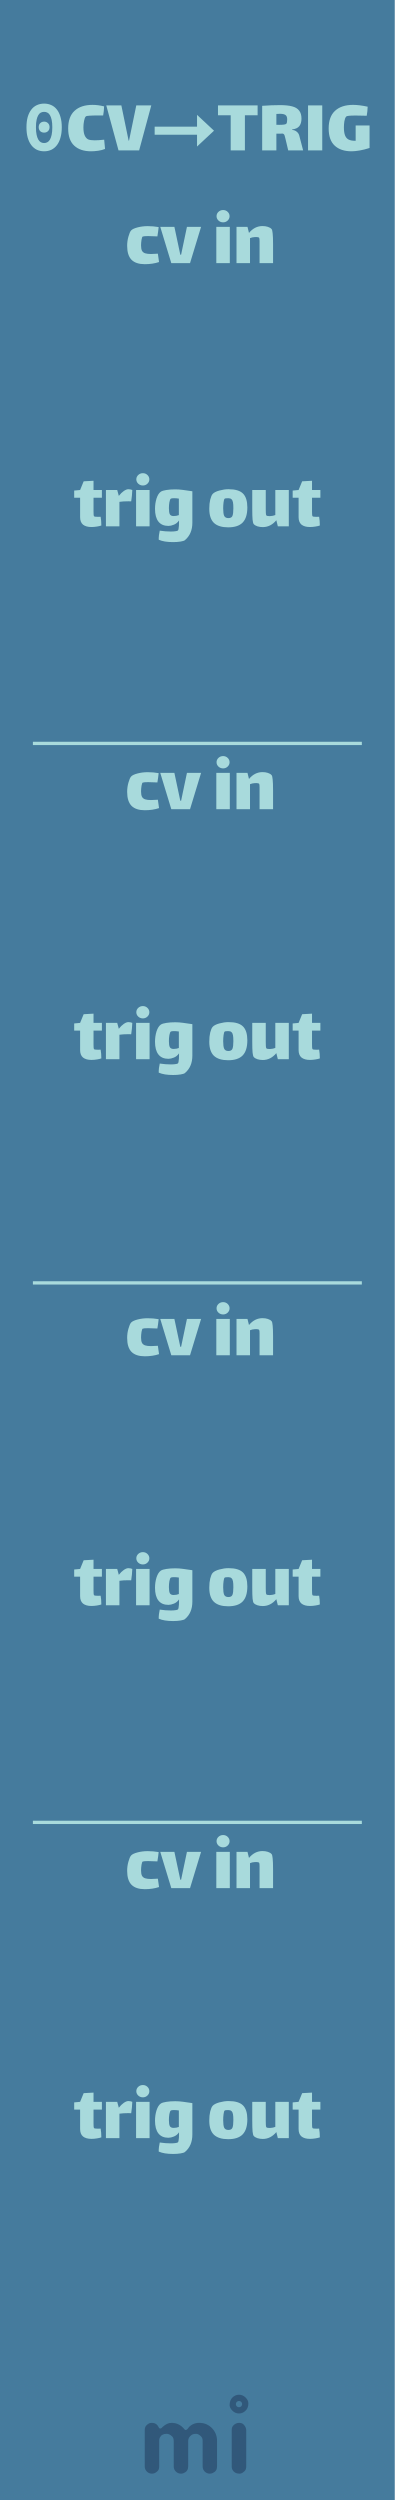
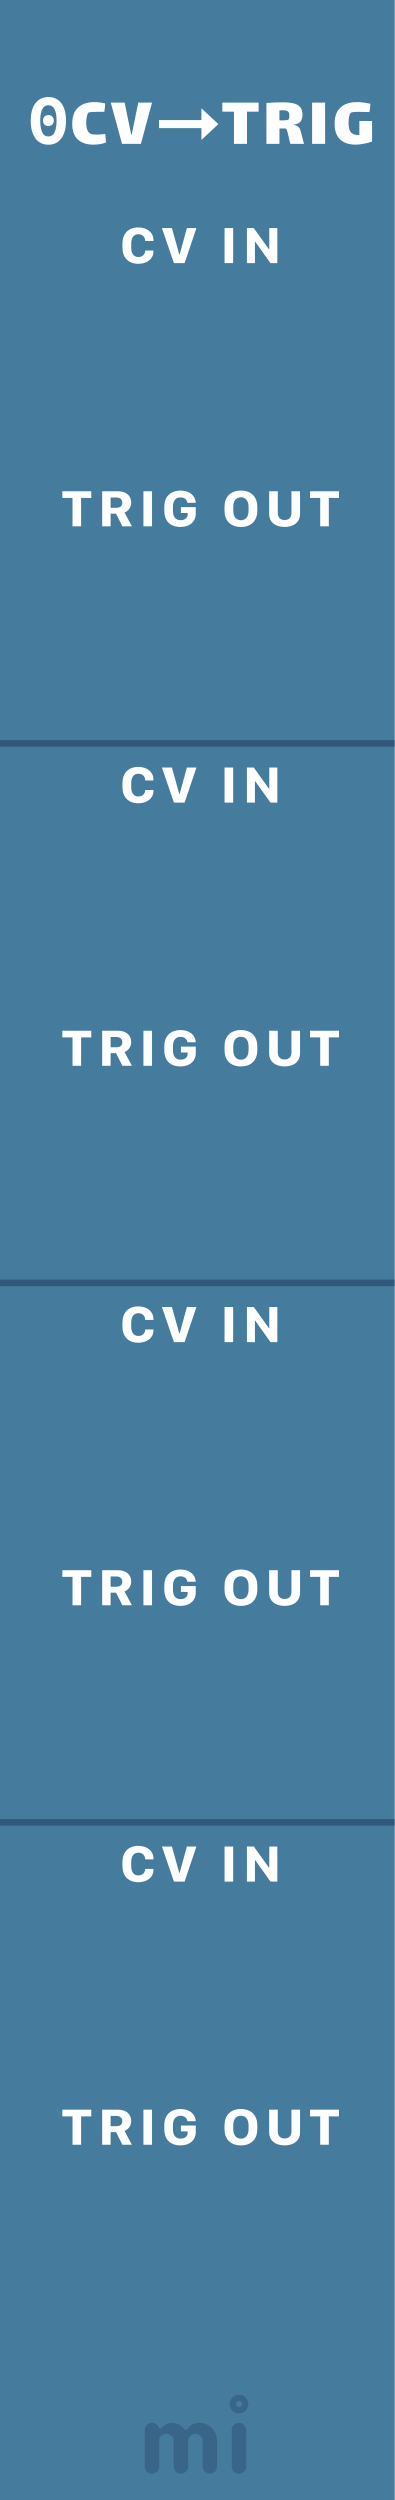
<svg xmlns="http://www.w3.org/2000/svg" width="60" height="380" viewBox="0 0 60 380" fill="none">
-   <rect width="60" height="380" fill="#457B9D" />
-   <g opacity="0.5">
-     <path fill-rule="evenodd" clip-rule="evenodd" d="M23.958 375.599C23.803 375.747 23.659 375.851 23.526 375.909C23.393 375.968 23.251 375.998 23.1 375.998C22.948 375.998 22.806 375.97 22.673 375.914C22.54 375.858 22.424 375.781 22.325 375.682C22.109 375.466 22 375.209 22 374.912V369.385C22 369.082 22.078 368.847 22.232 368.68C22.498 368.408 22.75 368.272 22.988 368.272C23.226 368.272 23.404 368.296 23.522 368.346C23.639 368.395 23.738 368.457 23.818 368.531C23.924 368.624 24.002 368.723 24.055 368.828C24.108 368.933 24.151 369.011 24.185 369.06C24.219 369.11 24.275 369.134 24.352 369.134C24.429 369.134 24.496 369.11 24.551 369.06L24.709 368.902C25.16 368.482 25.612 368.272 26.063 368.272C26.861 368.272 27.519 368.599 28.039 369.255C28.088 369.323 28.15 369.357 28.224 369.357C28.354 369.357 28.486 369.256 28.619 369.055C28.752 368.854 28.966 368.674 29.263 368.513C29.56 368.352 29.906 368.272 30.302 368.272C30.698 368.272 31.058 368.344 31.383 368.49C31.707 368.635 31.99 368.834 32.231 369.088C32.738 369.62 32.992 370.263 32.992 371.017V374.912C32.992 375.382 32.769 375.713 32.324 375.905C32.188 375.967 32.044 375.998 31.893 375.998C31.741 375.998 31.599 375.97 31.466 375.914C31.333 375.858 31.217 375.781 31.118 375.682C30.908 375.46 30.803 375.203 30.803 374.912V371.045C30.803 370.736 30.726 370.504 30.571 370.349C30.299 370.077 30.049 369.941 29.82 369.941C29.591 369.941 29.412 369.971 29.282 370.029C29.152 370.088 29.034 370.17 28.929 370.275C28.713 370.492 28.605 370.742 28.605 371.026V374.912C28.605 375.382 28.385 375.713 27.946 375.905C27.81 375.967 27.666 375.998 27.515 375.998C27.363 375.998 27.22 375.97 27.083 375.914C26.947 375.858 26.83 375.781 26.731 375.682C26.515 375.466 26.406 375.209 26.406 374.912V371.045C26.406 370.736 26.329 370.504 26.174 370.349C25.902 370.077 25.618 369.941 25.321 369.941C24.826 369.941 24.483 370.133 24.292 370.516C24.23 370.64 24.199 370.779 24.199 370.934V374.912C24.199 375.215 24.118 375.444 23.958 375.599ZM35.219 369.387C35.219 369.084 35.296 368.849 35.451 368.682C35.716 368.41 36.01 368.274 36.332 368.274C36.641 368.274 36.87 368.355 37.018 368.515C37.29 368.794 37.426 369.084 37.426 369.387V374.915C37.426 375.212 37.349 375.437 37.194 375.592C36.922 375.864 36.672 376 36.443 376C36.214 376 36.032 375.971 35.896 375.912C35.76 375.853 35.642 375.777 35.543 375.685C35.327 375.474 35.219 375.218 35.219 374.915V369.387ZM36.327 365.9C36.065 365.9 35.852 365.687 35.852 365.425C35.852 365.162 36.065 364.95 36.327 364.95C36.589 364.95 36.802 365.162 36.802 365.425C36.802 365.687 36.589 365.9 36.327 365.9ZM36.327 364C36.714 364 37.048 364.142 37.329 364.425C37.611 364.709 37.752 364.996 37.752 365.287C37.752 365.577 37.713 365.807 37.635 365.978C37.558 366.148 37.456 366.297 37.329 366.424C37.048 366.708 36.714 366.849 36.327 366.849C35.94 366.849 35.606 366.708 35.324 366.424C35.043 366.141 34.902 365.857 34.902 365.574C34.902 365.092 35.043 364.709 35.324 364.425C35.606 364.142 35.94 364 36.327 364Z" fill="#1D3557" />
+   <g clip-path="url(#clip0)">
+     <rect width="60" height="380" fill="#457B9D" />
+     <g opacity="0.3">
+       <path fill-rule="evenodd" clip-rule="evenodd" d="M23.958 375.599C23.803 375.747 23.659 375.851 23.526 375.909C23.393 375.968 23.251 375.998 23.1 375.998C22.948 375.998 22.806 375.97 22.673 375.914C22.54 375.858 22.424 375.781 22.325 375.682C22.109 375.466 22 375.209 22 374.912V369.385C22 369.082 22.078 368.847 22.232 368.68C22.498 368.408 22.75 368.272 22.988 368.272C23.226 368.272 23.404 368.296 23.522 368.346C23.639 368.395 23.738 368.457 23.818 368.531C23.924 368.624 24.002 368.723 24.055 368.828C24.108 368.933 24.151 369.011 24.185 369.06C24.219 369.11 24.275 369.134 24.352 369.134C24.429 369.134 24.496 369.11 24.551 369.06L24.709 368.902C25.16 368.482 25.612 368.272 26.063 368.272C26.861 368.272 27.519 368.599 28.039 369.255C28.088 369.323 28.15 369.357 28.224 369.357C28.354 369.357 28.486 369.256 28.619 369.055C28.752 368.854 28.966 368.674 29.263 368.513C29.56 368.352 29.906 368.272 30.302 368.272C30.698 368.272 31.058 368.344 31.383 368.49C31.707 368.635 31.99 368.834 32.231 369.088C32.738 369.62 32.992 370.263 32.992 371.017V374.912C32.992 375.382 32.769 375.713 32.324 375.905C32.188 375.967 32.044 375.998 31.893 375.998C31.741 375.998 31.599 375.97 31.466 375.914C31.333 375.858 31.217 375.781 31.118 375.682C30.908 375.46 30.803 375.203 30.803 374.912V371.045C30.803 370.736 30.726 370.504 30.571 370.349C30.299 370.077 30.049 369.941 29.82 369.941C29.591 369.941 29.412 369.971 29.282 370.029C29.152 370.088 29.034 370.17 28.929 370.275C28.713 370.492 28.605 370.742 28.605 371.026V374.912C28.605 375.382 28.385 375.713 27.946 375.905C27.81 375.967 27.666 375.998 27.515 375.998C27.363 375.998 27.22 375.97 27.083 375.914C26.947 375.858 26.83 375.781 26.731 375.682C26.515 375.466 26.406 375.209 26.406 374.912V371.045C26.406 370.736 26.329 370.504 26.174 370.349C25.902 370.077 25.618 369.941 25.321 369.941C24.826 369.941 24.483 370.133 24.292 370.516C24.23 370.64 24.199 370.779 24.199 370.934V374.912C24.199 375.215 24.118 375.444 23.958 375.599ZM35.219 369.387C35.219 369.084 35.296 368.849 35.451 368.682C35.716 368.41 36.01 368.274 36.332 368.274C36.641 368.274 36.87 368.355 37.018 368.515C37.29 368.794 37.426 369.084 37.426 369.387V374.915C37.426 375.212 37.349 375.437 37.194 375.592C36.922 375.864 36.672 376 36.443 376C36.214 376 36.032 375.971 35.896 375.912C35.76 375.853 35.642 375.777 35.543 375.685C35.327 375.474 35.219 375.218 35.219 374.915V369.387ZM36.327 365.9C36.065 365.9 35.852 365.687 35.852 365.425C35.852 365.162 36.065 364.95 36.327 364.95C36.589 364.95 36.802 365.162 36.802 365.425C36.802 365.687 36.589 365.9 36.327 365.9ZM36.327 364C36.714 364 37.048 364.142 37.329 364.425C37.611 364.709 37.752 364.996 37.752 365.287C37.752 365.577 37.713 365.807 37.635 365.978C37.558 366.148 37.456 366.297 37.329 366.424C37.048 366.708 36.714 366.849 36.327 366.849C35.94 366.849 35.606 366.708 35.324 366.424C35.043 366.141 34.902 365.857 34.902 365.574C34.902 365.092 35.043 364.709 35.324 364.425C35.606 364.142 35.94 364 36.327 364Z" fill="#1D3557" />
+     </g>
+     <path d="M7.355 21.997C6.952 21.997 6.585 21.92 6.255 21.766C5.925 21.605 5.643 21.37 5.408 21.062C5.174 20.754 4.99 20.373 4.858 19.918C4.734 19.464 4.671 18.939 4.671 18.345C4.671 17.751 4.734 17.231 4.858 16.783C4.99 16.336 5.174 15.962 5.408 15.661C5.643 15.353 5.925 15.126 6.255 14.979C6.585 14.825 6.952 14.748 7.355 14.748C7.759 14.748 8.125 14.825 8.455 14.979C8.785 15.126 9.068 15.353 9.302 15.661C9.537 15.962 9.717 16.336 9.841 16.783C9.973 17.231 10.039 17.751 10.039 18.345C10.039 18.939 9.973 19.464 9.841 19.918C9.717 20.373 9.537 20.754 9.302 21.062C9.068 21.37 8.785 21.605 8.455 21.766C8.125 21.92 7.759 21.997 7.355 21.997ZM7.355 20.743C7.531 20.743 7.693 20.703 7.839 20.622C7.993 20.542 8.125 20.41 8.235 20.226C8.345 20.036 8.433 19.79 8.499 19.489C8.565 19.181 8.598 18.8 8.598 18.345C8.598 17.891 8.565 17.513 8.499 17.212C8.433 16.912 8.345 16.673 8.235 16.497C8.125 16.314 7.993 16.186 7.839 16.112C7.693 16.039 7.531 16.002 7.355 16.002C7.179 16.002 7.014 16.039 6.86 16.112C6.714 16.186 6.585 16.314 6.475 16.497C6.365 16.673 6.277 16.912 6.211 17.212C6.145 17.513 6.112 17.891 6.112 18.345C6.112 18.8 6.145 19.181 6.211 19.489C6.277 19.79 6.365 20.036 6.475 20.226C6.585 20.41 6.714 20.542 6.86 20.622C7.014 20.703 7.179 20.743 7.355 20.743ZM7.355 19.159C7.121 19.159 6.923 19.086 6.761 18.939C6.607 18.785 6.53 18.58 6.53 18.323C6.53 18.067 6.607 17.865 6.761 17.718C6.923 17.564 7.121 17.487 7.355 17.487C7.59 17.487 7.784 17.564 7.938 17.718C8.1 17.865 8.18 18.067 8.18 18.323C8.18 18.58 8.1 18.785 7.938 18.939C7.784 19.086 7.59 19.159 7.355 19.159ZM16.118 21.656C15.847 21.774 15.531 21.858 15.172 21.909C14.812 21.961 14.479 21.986 14.171 21.986C13.174 21.986 12.393 21.726 11.828 21.205C11.263 20.685 10.981 19.885 10.981 18.807C10.981 17.707 11.278 16.886 11.872 16.343C12.466 15.793 13.302 15.518 14.38 15.518C14.893 15.518 15.428 15.588 15.986 15.727C15.986 15.874 15.971 16.094 15.942 16.387C15.912 16.673 15.883 16.875 15.854 16.992H15.161C14.655 16.992 14.255 17.003 13.962 17.025C13.676 17.04 13.504 17.073 13.445 17.124C13.335 17.227 13.251 17.436 13.192 17.751C13.133 18.059 13.104 18.356 13.104 18.642C13.104 19.141 13.166 19.526 13.291 19.797C13.415 20.061 13.573 20.237 13.764 20.325C13.947 20.413 14.252 20.457 14.677 20.457C15.014 20.457 15.454 20.428 15.997 20.369L16.118 21.656ZM21.02 15.595H23.11L21.416 21.865H18.546L16.84 15.595H18.942L19.953 20.501H20.009L21.02 15.595ZM30.614 21.275V19.475H24.174V18.255H30.614V16.455L33.194 18.865L30.614 21.275ZM37.542 21.865H35.562V16.97H33.791V15.595H39.313V16.97H37.542V21.865ZM46.205 21.865H44.126L43.752 20.281C43.738 20.223 43.712 20.124 43.675 19.984C43.646 19.838 43.609 19.731 43.565 19.665C43.521 19.592 43.459 19.544 43.378 19.522C43.173 19.53 42.872 19.533 42.476 19.533V21.865H40.496V15.65C41.384 15.584 42.212 15.551 42.982 15.551C43.679 15.551 44.244 15.61 44.676 15.727C45.109 15.837 45.432 16.032 45.644 16.31C45.864 16.582 45.974 16.956 45.974 17.432C45.974 17.88 45.872 18.232 45.666 18.488C45.461 18.738 45.131 18.888 44.676 18.939V19.005C44.933 19.027 45.146 19.112 45.314 19.258C45.49 19.398 45.608 19.577 45.666 19.797L46.205 21.865ZM42.476 18.29C42.542 18.298 42.671 18.301 42.861 18.301C43.426 18.301 43.756 18.254 43.851 18.158C43.939 18.07 43.983 17.865 43.983 17.542C43.983 17.242 43.903 17.036 43.741 16.926C43.587 16.816 43.331 16.761 42.971 16.761C42.891 16.761 42.726 16.769 42.476 16.783V18.29ZM47.438 15.595H49.418V21.865H47.438V15.595ZM56.56 18.389V21.524C56.068 21.686 55.603 21.803 55.163 21.876C54.723 21.95 54.352 21.986 54.052 21.986C53.054 21.986 52.273 21.726 51.709 21.205C51.144 20.685 50.862 19.885 50.862 18.807C50.862 17.707 51.159 16.886 51.753 16.343C52.347 15.793 53.183 15.518 54.261 15.518C54.825 15.518 55.504 15.603 56.296 15.771C56.296 15.918 56.281 16.138 56.252 16.431C56.222 16.717 56.193 16.919 56.164 17.036L55.768 17.025C55.284 17.011 54.906 17.003 54.635 17.003C53.821 17.003 53.377 17.051 53.304 17.146C53.186 17.286 53.102 17.502 53.051 17.795C53.007 18.089 52.985 18.371 52.985 18.642C52.985 19.134 53.04 19.515 53.15 19.786C53.26 20.058 53.428 20.248 53.656 20.358C53.883 20.468 54.191 20.523 54.58 20.523H54.624V18.389H56.56Z" fill="white" />
+     <path d="M12.329 326V321.688H13.877V320.668H9.473V321.688H11.021V326H12.329ZM17.883 320.668H15.529V326H16.814V324.081H17.639L18.601 326H20.051L18.928 323.905C19.416 323.725 19.943 323.188 19.943 322.406C19.943 321.337 19.182 320.668 17.883 320.668ZM16.814 323.183V321.62H17.692C18.22 321.62 18.591 321.898 18.591 322.416C18.591 322.929 18.23 323.183 17.678 323.183H16.814ZM23.109 326V320.668H21.801V326H23.109ZM29.752 322.421C29.718 321.425 28.902 320.57 27.452 320.57C25.86 320.57 24.972 321.562 24.972 322.992V323.642C24.972 325.062 25.748 326.098 27.438 326.098C28.932 326.098 29.757 325.209 29.757 324.12V323.08H27.501V323.974H28.521V324.213C28.521 324.677 28.126 325.072 27.457 325.072C26.622 325.072 26.29 324.472 26.29 323.637V323.007C26.29 322.133 26.69 321.601 27.442 321.601C28.058 321.601 28.429 321.967 28.482 322.421H29.752ZM36.621 326.098C38.208 326.098 39.111 325.126 39.111 323.637V323.036C39.111 321.542 38.203 320.57 36.616 320.57C35.034 320.57 34.126 321.537 34.126 323.036V323.637C34.126 325.126 35.039 326.098 36.621 326.098ZM36.621 325.077C35.894 325.077 35.459 324.535 35.459 323.642V323.021C35.459 322.128 35.894 321.591 36.621 321.591C37.344 321.591 37.778 322.128 37.778 323.021V323.642C37.778 324.535 37.344 325.077 36.621 325.077ZM43.259 325.048C42.648 325.048 42.224 324.687 42.224 323.998V320.668H40.91V324.145C40.91 325.336 41.813 326.098 43.259 326.098C44.704 326.098 45.607 325.331 45.607 324.145V320.668H44.299V323.998C44.299 324.682 43.869 325.048 43.259 325.048ZM49.98 326V321.688H51.527V320.668H47.123V321.688H48.671V326H49.98Z" fill="white" />
+     <path d="M12.329 244V239.688H13.877V238.668H9.473V239.688H11.021V244H12.329ZM17.883 238.668H15.529V244H16.814V242.081H17.639L18.601 244H20.051L18.928 241.905C19.416 241.725 19.943 241.188 19.943 240.406C19.943 239.337 19.182 238.668 17.883 238.668ZM16.814 241.183V239.62H17.692C18.22 239.62 18.591 239.898 18.591 240.416C18.591 240.929 18.23 241.183 17.678 241.183H16.814ZM23.109 244V238.668H21.801V244H23.109ZM29.752 240.421C29.718 239.425 28.902 238.57 27.452 238.57C25.86 238.57 24.972 239.562 24.972 240.992V241.642C24.972 243.062 25.748 244.098 27.438 244.098C28.932 244.098 29.757 243.209 29.757 242.12V241.08H27.501V241.974H28.521V242.213C28.521 242.677 28.126 243.072 27.457 243.072C26.622 243.072 26.29 242.472 26.29 241.637V241.007C26.29 240.133 26.69 239.601 27.442 239.601C28.058 239.601 28.429 239.967 28.482 240.421H29.752ZM36.621 244.098C38.208 244.098 39.111 243.126 39.111 241.637V241.036C39.111 239.542 38.203 238.57 36.616 238.57C35.034 238.57 34.126 239.537 34.126 241.036V241.637C34.126 243.126 35.039 244.098 36.621 244.098ZM36.621 243.077C35.894 243.077 35.459 242.535 35.459 241.642V241.021C35.459 240.128 35.894 239.591 36.621 239.591C37.344 239.591 37.778 240.128 37.778 241.021V241.642C37.778 242.535 37.344 243.077 36.621 243.077ZM43.259 243.048C42.648 243.048 42.224 242.687 42.224 241.998V238.668H40.91V242.145C40.91 243.336 41.813 244.098 43.259 244.098C44.704 244.098 45.607 243.331 45.607 242.145V238.668H44.299V241.998C44.299 242.682 43.869 243.048 43.259 243.048ZM49.98 244V239.688H51.527V238.668H47.123V239.688H48.671V244H49.98Z" fill="white" />
+     <path d="M12.329 162V157.688H13.877V156.668H9.473V157.688H11.021V162H12.329ZM17.883 156.668H15.529V162H16.814V160.081H17.639L18.601 162H20.051L18.928 159.905C19.416 159.725 19.943 159.188 19.943 158.406C19.943 157.337 19.182 156.668 17.883 156.668ZM16.814 159.183V157.62H17.692C18.22 157.62 18.591 157.898 18.591 158.416C18.591 158.929 18.23 159.183 17.678 159.183H16.814ZM23.109 162V156.668H21.801V162H23.109ZM29.752 158.421C29.718 157.425 28.902 156.57 27.452 156.57C25.86 156.57 24.972 157.562 24.972 158.992V159.642C24.972 161.062 25.748 162.098 27.438 162.098C28.932 162.098 29.757 161.209 29.757 160.12V159.08H27.501V159.974H28.521V160.213C28.521 160.677 28.126 161.072 27.457 161.072C26.622 161.072 26.29 160.472 26.29 159.637V159.007C26.29 158.133 26.69 157.601 27.442 157.601C28.058 157.601 28.429 157.967 28.482 158.421H29.752ZM36.621 162.098C38.208 162.098 39.111 161.126 39.111 159.637V159.036C39.111 157.542 38.203 156.57 36.616 156.57C35.034 156.57 34.126 157.537 34.126 159.036V159.637C34.126 161.126 35.039 162.098 36.621 162.098ZM36.621 161.077C35.894 161.077 35.459 160.535 35.459 159.642V159.021C35.459 158.128 35.894 157.591 36.621 157.591C37.344 157.591 37.778 158.128 37.778 159.021V159.642C37.778 160.535 37.344 161.077 36.621 161.077ZM43.259 161.048C42.648 161.048 42.224 160.687 42.224 159.998V156.668H40.91V160.145C40.91 161.336 41.813 162.098 43.259 162.098C44.704 162.098 45.607 161.331 45.607 160.145V156.668H44.299V159.998C44.299 160.682 43.869 161.048 43.259 161.048ZM49.98 162V157.688H51.527V156.668H47.123V157.688H48.671V162H49.98Z" fill="white" />
+     <path d="M12.329 80V75.689H13.877V74.668H9.473V75.689H11.021V80H12.329ZM17.883 74.668H15.529V80H16.814V78.081H17.639L18.601 80H20.051L18.928 77.905C19.416 77.725 19.943 77.188 19.943 76.406C19.943 75.337 19.182 74.668 17.883 74.668ZM16.814 77.183V75.62H17.692C18.22 75.62 18.591 75.898 18.591 76.416C18.591 76.929 18.23 77.183 17.678 77.183H16.814ZM23.109 80V74.668H21.801V80H23.109ZM29.752 76.421C29.718 75.425 28.902 74.57 27.452 74.57C25.86 74.57 24.972 75.561 24.972 76.992V77.642C24.972 79.062 25.748 80.098 27.438 80.098C28.932 80.098 29.757 79.209 29.757 78.12V77.08H27.501V77.974H28.521V78.213C28.521 78.677 28.126 79.072 27.457 79.072C26.622 79.072 26.29 78.472 26.29 77.637V77.007C26.29 76.133 26.69 75.601 27.442 75.601C28.058 75.601 28.429 75.967 28.482 76.421H29.752ZM36.621 80.098C38.208 80.098 39.111 79.126 39.111 77.637V77.036C39.111 75.542 38.203 74.57 36.616 74.57C35.034 74.57 34.126 75.537 34.126 77.036V77.637C34.126 79.126 35.039 80.098 36.621 80.098ZM36.621 79.077C35.894 79.077 35.459 78.535 35.459 77.642V77.022C35.459 76.128 35.894 75.591 36.621 75.591C37.344 75.591 37.778 76.128 37.778 77.022V77.642C37.778 78.535 37.344 79.077 36.621 79.077ZM43.259 79.048C42.648 79.048 42.224 78.686 42.224 77.998V74.668H40.91V78.144C40.91 79.336 41.813 80.098 43.259 80.098C44.704 80.098 45.607 79.331 45.607 78.144V74.668H44.299V77.998C44.299 78.682 43.869 79.048 43.259 79.048ZM49.98 80V75.689H51.527V74.668H47.123V75.689H48.671V80H49.98Z" fill="white" />
+     <path d="M19.944 37.041C19.944 36.128 20.335 35.605 21.038 35.605C21.658 35.605 22.068 36.025 22.068 36.631H23.323V36.489C23.323 35.322 22.347 34.57 21.028 34.57C19.49 34.57 18.611 35.537 18.611 37.041V37.642C18.611 39.136 19.49 40.098 21.028 40.098C22.332 40.098 23.323 39.37 23.323 38.223V38.076H22.068C22.068 38.652 21.658 39.067 21.033 39.067C20.335 39.067 19.944 38.545 19.944 37.647V37.041ZM28.061 40L29.858 34.668H28.408L27.31 38.672H27.246L26.133 34.668H24.614L26.436 40H28.061ZM35.438 40V34.668H34.13V40H35.438ZM38.751 40V36.753H38.8L41.114 40H42.154V34.668H40.929V37.886H40.88L38.575 34.668H37.53V40H38.751Z" fill="white" />
+     <path d="M19.944 119.041C19.944 118.128 20.335 117.605 21.038 117.605C21.658 117.605 22.068 118.025 22.068 118.631H23.323V118.489C23.323 117.322 22.347 116.57 21.028 116.57C19.49 116.57 18.611 117.537 18.611 119.041V119.642C18.611 121.136 19.49 122.098 21.028 122.098C22.332 122.098 23.323 121.37 23.323 120.223V120.076H22.068C22.068 120.652 21.658 121.067 21.033 121.067C20.335 121.067 19.944 120.545 19.944 119.646V119.041ZM28.061 122L29.858 116.668H28.408L27.31 120.672H27.246L26.133 116.668H24.614L26.436 122H28.061ZM35.438 122V116.668H34.13V122H35.438ZM38.751 122V118.753H38.8L41.114 122H42.154V116.668H40.929V119.886H40.88L38.575 116.668H37.53V122H38.751Z" fill="white" />
+     <path d="M19.944 201.041C19.944 200.128 20.335 199.605 21.038 199.605C21.658 199.605 22.068 200.025 22.068 200.631H23.323V200.489C23.323 199.322 22.347 198.57 21.028 198.57C19.49 198.57 18.611 199.537 18.611 201.041V201.642C18.611 203.136 19.49 204.098 21.028 204.098C22.332 204.098 23.323 203.37 23.323 202.223V202.076H22.068C22.068 202.652 21.658 203.067 21.033 203.067C20.335 203.067 19.944 202.545 19.944 201.646V201.041ZM28.061 204L29.858 198.668H28.408L27.31 202.672H27.246L26.133 198.668H24.614L26.436 204H28.061ZM35.438 204V198.668H34.13V204H35.438ZM38.751 204V200.753H38.8L41.114 204H42.154V198.668H40.929V201.886H40.88L38.575 198.668H37.53V204H38.751Z" fill="white" />
+     <path d="M19.944 283.041C19.944 282.128 20.335 281.605 21.038 281.605C21.658 281.605 22.068 282.025 22.068 282.631H23.323V282.489C23.323 281.322 22.347 280.57 21.028 280.57C19.49 280.57 18.611 281.537 18.611 283.041V283.642C18.611 285.136 19.49 286.098 21.028 286.098C22.332 286.098 23.323 285.37 23.323 284.223V284.076H22.068C22.068 284.652 21.658 285.067 21.033 285.067C20.335 285.067 19.944 284.545 19.944 283.646V283.041ZM28.061 286L29.858 280.668H28.408L27.31 284.672H27.246L26.133 280.668H24.614L26.436 286H28.061ZM35.438 286V280.668H34.13V286H35.438ZM38.751 286V282.753H38.8L41.114 286H42.154V280.668H40.929V283.886H40.88L38.575 280.668H37.53V286H38.751Z" fill="white" />
+     <path opacity="0.5" d="M0 113H60" stroke="#1D3557" />
+     <path opacity="0.5" d="M0 195H60" stroke="#1D3557" />
+     <path opacity="0.5" d="M0 277H60" stroke="#1D3557" />
  </g>
-   <path d="M6.707 22.997C6.304 22.997 5.937 22.92 5.607 22.766C5.277 22.605 4.995 22.37 4.76 22.062C4.526 21.754 4.342 21.373 4.21 20.918C4.086 20.464 4.023 19.939 4.023 19.345C4.023 18.751 4.086 18.231 4.21 17.783C4.342 17.336 4.526 16.962 4.76 16.661C4.995 16.353 5.277 16.126 5.607 15.979C5.937 15.825 6.304 15.748 6.707 15.748C7.111 15.748 7.477 15.825 7.807 15.979C8.137 16.126 8.42 16.353 8.654 16.661C8.889 16.962 9.069 17.336 9.193 17.783C9.325 18.231 9.391 18.751 9.391 19.345C9.391 19.939 9.325 20.464 9.193 20.918C9.069 21.373 8.889 21.754 8.654 22.062C8.42 22.37 8.137 22.605 7.807 22.766C7.477 22.92 7.111 22.997 6.707 22.997ZM6.707 17.002C6.531 17.002 6.366 17.039 6.212 17.112C6.066 17.186 5.937 17.314 5.827 17.497C5.717 17.673 5.629 17.912 5.563 18.212C5.497 18.513 5.464 18.891 5.464 19.345C5.464 19.8 5.497 20.181 5.563 20.489C5.629 20.79 5.717 21.036 5.827 21.226C5.937 21.41 6.066 21.542 6.212 21.622C6.366 21.703 6.531 21.743 6.707 21.743C6.883 21.743 7.045 21.703 7.191 21.622C7.345 21.542 7.477 21.41 7.587 21.226C7.697 21.036 7.785 20.79 7.851 20.489C7.917 20.181 7.95 19.8 7.95 19.345C7.95 18.891 7.917 18.513 7.851 18.212C7.785 17.912 7.697 17.673 7.587 17.497C7.477 17.314 7.345 17.186 7.191 17.112C7.045 17.039 6.883 17.002 6.707 17.002ZM6.707 20.159C6.473 20.159 6.275 20.086 6.113 19.939C5.959 19.785 5.882 19.58 5.882 19.323C5.882 19.067 5.959 18.865 6.113 18.718C6.275 18.564 6.473 18.487 6.707 18.487C6.942 18.487 7.136 18.564 7.29 18.718C7.452 18.865 7.532 19.067 7.532 19.323C7.532 19.58 7.452 19.785 7.29 19.939C7.136 20.086 6.942 20.159 6.707 20.159ZM15.967 22.637C15.671 22.765 15.327 22.857 14.935 22.913C14.543 22.969 14.179 22.997 13.843 22.997C12.755 22.997 11.903 22.713 11.287 22.145C10.671 21.577 10.363 20.705 10.363 19.529C10.363 18.329 10.687 17.433 11.335 16.841C11.983 16.241 12.895 15.941 14.071 15.941C14.631 15.941 15.215 16.017 15.823 16.169C15.823 16.329 15.807 16.569 15.775 16.889C15.743 17.201 15.711 17.421 15.679 17.549H14.923C14.371 17.549 13.935 17.561 13.615 17.585C13.303 17.601 13.115 17.637 13.051 17.693C12.931 17.805 12.839 18.033 12.775 18.377C12.711 18.713 12.679 19.037 12.679 19.349C12.679 19.893 12.747 20.313 12.883 20.609C13.019 20.897 13.191 21.089 13.399 21.185C13.599 21.281 13.931 21.329 14.395 21.329C14.763 21.329 15.243 21.297 15.835 21.233L15.967 22.637ZM20.715 16.025H22.995L21.147 22.865H18.015L16.155 16.025H18.447L19.551 21.377H19.611L20.715 16.025ZM29.949 22.275V20.475H23.509V19.255H29.949V17.455L32.529 19.865L29.949 22.275ZM37.226 22.865H35.066V17.525H33.134V16.025H39.158V17.525H37.226V22.865ZM46.077 22.865H43.809L43.401 21.137C43.385 21.073 43.357 20.965 43.317 20.813C43.285 20.653 43.245 20.537 43.197 20.465C43.149 20.385 43.081 20.333 42.993 20.309C42.769 20.317 42.441 20.321 42.009 20.321V22.865H39.849V16.085C40.817 16.013 41.721 15.977 42.561 15.977C43.321 15.977 43.937 16.041 44.409 16.169C44.881 16.289 45.233 16.501 45.465 16.805C45.705 17.101 45.825 17.509 45.825 18.029C45.825 18.517 45.713 18.901 45.489 19.181C45.265 19.453 44.905 19.617 44.409 19.673V19.745C44.689 19.769 44.921 19.861 45.105 20.021C45.297 20.173 45.425 20.369 45.489 20.609L46.077 22.865ZM42.009 18.965C42.081 18.973 42.221 18.977 42.429 18.977C43.045 18.977 43.405 18.925 43.509 18.821C43.605 18.725 43.653 18.501 43.653 18.149C43.653 17.821 43.565 17.597 43.389 17.477C43.221 17.357 42.941 17.297 42.549 17.297C42.461 17.297 42.281 17.305 42.009 17.321V18.965ZM46.822 16.025H48.982V22.865H46.822V16.025ZM56.173 19.073V22.493C55.637 22.669 55.129 22.797 54.649 22.877C54.169 22.957 53.765 22.997 53.437 22.997C52.349 22.997 51.497 22.713 50.881 22.145C50.265 21.577 49.957 20.705 49.957 19.529C49.957 18.329 50.281 17.433 50.929 16.841C51.577 16.241 52.489 15.941 53.665 15.941C54.281 15.941 55.021 16.033 55.885 16.217C55.885 16.377 55.869 16.617 55.837 16.937C55.805 17.249 55.773 17.469 55.741 17.597L55.309 17.585C54.781 17.569 54.369 17.561 54.073 17.561C53.185 17.561 52.701 17.613 52.621 17.717C52.493 17.869 52.401 18.105 52.345 18.425C52.297 18.745 52.273 19.053 52.273 19.349C52.273 19.885 52.333 20.301 52.453 20.597C52.573 20.893 52.757 21.101 53.005 21.221C53.253 21.341 53.589 21.401 54.013 21.401H54.061V19.073H56.173Z" fill="#A8DADC" />
-   <path d="M14.216 322.732C14.216 322.876 14.22 323.028 14.228 323.188C14.236 323.34 14.26 323.436 14.3 323.476C14.356 323.532 14.552 323.56 14.888 323.56L15.296 323.548C15.368 323.932 15.404 324.376 15.404 324.88C15.252 324.936 15.028 324.988 14.732 325.036C14.444 325.084 14.168 325.108 13.904 325.108C13.352 325.108 12.924 324.988 12.62 324.748C12.324 324.5 12.176 324.12 12.176 323.608V320.656H11.276V319.564L12.176 319.48L12.716 318.16L14.216 318.076V319.48H15.488V320.656H14.216V322.732ZM19.521 319.36C19.625 319.36 19.733 319.372 19.845 319.396C19.965 319.42 20.053 319.448 20.109 319.48C20.109 319.656 20.089 319.948 20.049 320.356C20.009 320.756 19.973 321.04 19.941 321.208C19.861 321.2 19.713 321.196 19.497 321.196C18.993 321.196 18.545 321.224 18.153 321.28V325H16.101V319.48H17.817L18.057 320.368H18.069C18.301 320.064 18.549 319.82 18.813 319.636C19.077 319.452 19.313 319.36 19.521 319.36ZM21.716 318.796C21.444 318.796 21.208 318.704 21.008 318.52C20.816 318.336 20.72 318.116 20.72 317.86C20.72 317.604 20.816 317.384 21.008 317.2C21.208 317.016 21.444 316.924 21.716 316.924C21.988 316.924 22.22 317.016 22.412 317.2C22.604 317.384 22.7 317.604 22.7 317.86C22.7 318.116 22.604 318.336 22.412 318.52C22.22 318.704 21.988 318.796 21.716 318.796ZM20.684 319.48H22.736V325H20.684V319.48ZM26.634 319.384C27.01 319.384 27.402 319.412 27.81 319.468C28.218 319.516 28.694 319.584 29.238 319.672V324.448C29.238 325.592 28.858 326.48 28.098 327.112C28.002 327.192 27.786 327.26 27.45 327.316C27.114 327.372 26.734 327.4 26.31 327.4C25.39 327.4 24.662 327.28 24.126 327.04C24.118 326.864 24.13 326.632 24.162 326.344C24.202 326.056 24.242 325.828 24.282 325.66C24.858 325.748 25.422 325.792 25.974 325.792C26.254 325.792 26.49 325.776 26.682 325.744C26.882 325.72 27.006 325.68 27.054 325.624C27.118 325.56 27.166 325.32 27.198 324.904C27.206 324.792 27.21 324.628 27.21 324.412V324.112C27.01 324.408 26.754 324.62 26.442 324.748C26.13 324.876 25.85 324.94 25.602 324.94C24.93 324.94 24.422 324.72 24.078 324.28C23.734 323.84 23.562 323.196 23.562 322.348C23.562 321.788 23.638 321.264 23.79 320.776C23.95 320.28 24.166 319.936 24.438 319.744C24.614 319.624 24.898 319.536 25.29 319.48C25.69 319.416 26.138 319.384 26.634 319.384ZM26.382 323.44C26.678 323.44 26.946 323.392 27.186 323.296V320.788C27.098 320.772 26.966 320.756 26.79 320.74C26.71 320.732 26.59 320.728 26.43 320.728C26.182 320.728 26.026 320.752 25.962 320.8C25.874 320.864 25.802 321.044 25.746 321.34C25.698 321.628 25.674 321.932 25.674 322.252C25.674 322.692 25.722 323 25.818 323.176C25.922 323.352 26.11 323.44 26.382 323.44ZM34.679 325.156C33.719 325.156 32.999 324.932 32.519 324.484C32.047 324.028 31.811 323.312 31.811 322.336C31.811 321.8 31.859 321.332 31.955 320.932C32.059 320.524 32.183 320.24 32.327 320.08C32.511 319.872 32.847 319.7 33.335 319.564C33.831 319.428 34.295 319.36 34.727 319.36C35.759 319.36 36.495 319.58 36.935 320.02C37.375 320.46 37.595 321.164 37.595 322.132C37.595 323.172 37.359 323.936 36.887 324.424C36.415 324.912 35.679 325.156 34.679 325.156ZM34.715 323.752C35.027 323.752 35.231 323.644 35.327 323.428C35.423 323.204 35.471 322.812 35.471 322.252C35.471 321.86 35.451 321.56 35.411 321.352C35.371 321.136 35.295 320.98 35.183 320.884C35.079 320.78 34.915 320.728 34.691 320.728C34.371 320.728 34.187 320.756 34.139 320.812C34.075 320.868 34.023 321.044 33.983 321.34C33.943 321.636 33.923 321.944 33.923 322.264C33.923 322.808 33.975 323.192 34.079 323.416C34.191 323.64 34.403 323.752 34.715 323.752ZM43.899 319.48V325H42.231L42.003 324.076C41.427 324.772 40.739 325.12 39.939 325.12C39.651 325.12 39.379 325.08 39.123 325C38.875 324.92 38.687 324.804 38.559 324.652C38.487 324.564 38.431 324.344 38.391 323.992C38.359 323.64 38.343 323.104 38.343 322.384V319.48H40.395V322.36C40.395 322.52 40.399 322.708 40.407 322.924C40.415 323.14 40.439 323.276 40.479 323.332C40.535 323.412 40.695 323.452 40.959 323.452L41.151 323.44C41.375 323.432 41.607 323.38 41.847 323.284V319.48H43.899ZM47.427 322.732C47.427 322.876 47.431 323.028 47.439 323.188C47.447 323.34 47.471 323.436 47.511 323.476C47.567 323.532 47.763 323.56 48.099 323.56L48.507 323.548C48.579 323.932 48.615 324.376 48.615 324.88C48.463 324.936 48.239 324.988 47.943 325.036C47.655 325.084 47.379 325.108 47.115 325.108C46.563 325.108 46.135 324.988 45.831 324.748C45.535 324.5 45.387 324.12 45.387 323.608V320.656H44.487V319.564L45.387 319.48L45.927 318.16L47.427 318.076V319.48H48.699V320.656H47.427V322.732Z" fill="#A8DADC" />
-   <path d="M14.216 241.732C14.216 241.876 14.22 242.028 14.228 242.188C14.236 242.34 14.26 242.436 14.3 242.476C14.356 242.532 14.552 242.56 14.888 242.56L15.296 242.548C15.368 242.932 15.404 243.376 15.404 243.88C15.252 243.936 15.028 243.988 14.732 244.036C14.444 244.084 14.168 244.108 13.904 244.108C13.352 244.108 12.924 243.988 12.62 243.748C12.324 243.5 12.176 243.12 12.176 242.608V239.656H11.276V238.564L12.176 238.48L12.716 237.16L14.216 237.076V238.48H15.488V239.656H14.216V241.732ZM19.521 238.36C19.625 238.36 19.733 238.372 19.845 238.396C19.965 238.42 20.053 238.448 20.109 238.48C20.109 238.656 20.089 238.948 20.049 239.356C20.009 239.756 19.973 240.04 19.941 240.208C19.861 240.2 19.713 240.196 19.497 240.196C18.993 240.196 18.545 240.224 18.153 240.28V244H16.101V238.48H17.817L18.057 239.368H18.069C18.301 239.064 18.549 238.82 18.813 238.636C19.077 238.452 19.313 238.36 19.521 238.36ZM21.716 237.796C21.444 237.796 21.208 237.704 21.008 237.52C20.816 237.336 20.72 237.116 20.72 236.86C20.72 236.604 20.816 236.384 21.008 236.2C21.208 236.016 21.444 235.924 21.716 235.924C21.988 235.924 22.22 236.016 22.412 236.2C22.604 236.384 22.7 236.604 22.7 236.86C22.7 237.116 22.604 237.336 22.412 237.52C22.22 237.704 21.988 237.796 21.716 237.796ZM20.684 238.48H22.736V244H20.684V238.48ZM26.634 238.384C27.01 238.384 27.402 238.412 27.81 238.468C28.218 238.516 28.694 238.584 29.238 238.672V243.448C29.238 244.592 28.858 245.48 28.098 246.112C28.002 246.192 27.786 246.26 27.45 246.316C27.114 246.372 26.734 246.4 26.31 246.4C25.39 246.4 24.662 246.28 24.126 246.04C24.118 245.864 24.13 245.632 24.162 245.344C24.202 245.056 24.242 244.828 24.282 244.66C24.858 244.748 25.422 244.792 25.974 244.792C26.254 244.792 26.49 244.776 26.682 244.744C26.882 244.72 27.006 244.68 27.054 244.624C27.118 244.56 27.166 244.32 27.198 243.904C27.206 243.792 27.21 243.628 27.21 243.412V243.112C27.01 243.408 26.754 243.62 26.442 243.748C26.13 243.876 25.85 243.94 25.602 243.94C24.93 243.94 24.422 243.72 24.078 243.28C23.734 242.84 23.562 242.196 23.562 241.348C23.562 240.788 23.638 240.264 23.79 239.776C23.95 239.28 24.166 238.936 24.438 238.744C24.614 238.624 24.898 238.536 25.29 238.48C25.69 238.416 26.138 238.384 26.634 238.384ZM26.382 242.44C26.678 242.44 26.946 242.392 27.186 242.296V239.788C27.098 239.772 26.966 239.756 26.79 239.74C26.71 239.732 26.59 239.728 26.43 239.728C26.182 239.728 26.026 239.752 25.962 239.8C25.874 239.864 25.802 240.044 25.746 240.34C25.698 240.628 25.674 240.932 25.674 241.252C25.674 241.692 25.722 242 25.818 242.176C25.922 242.352 26.11 242.44 26.382 242.44ZM34.679 244.156C33.719 244.156 32.999 243.932 32.519 243.484C32.047 243.028 31.811 242.312 31.811 241.336C31.811 240.8 31.859 240.332 31.955 239.932C32.059 239.524 32.183 239.24 32.327 239.08C32.511 238.872 32.847 238.7 33.335 238.564C33.831 238.428 34.295 238.36 34.727 238.36C35.759 238.36 36.495 238.58 36.935 239.02C37.375 239.46 37.595 240.164 37.595 241.132C37.595 242.172 37.359 242.936 36.887 243.424C36.415 243.912 35.679 244.156 34.679 244.156ZM34.715 242.752C35.027 242.752 35.231 242.644 35.327 242.428C35.423 242.204 35.471 241.812 35.471 241.252C35.471 240.86 35.451 240.56 35.411 240.352C35.371 240.136 35.295 239.98 35.183 239.884C35.079 239.78 34.915 239.728 34.691 239.728C34.371 239.728 34.187 239.756 34.139 239.812C34.075 239.868 34.023 240.044 33.983 240.34C33.943 240.636 33.923 240.944 33.923 241.264C33.923 241.808 33.975 242.192 34.079 242.416C34.191 242.64 34.403 242.752 34.715 242.752ZM43.899 238.48V244H42.231L42.003 243.076C41.427 243.772 40.739 244.12 39.939 244.12C39.651 244.12 39.379 244.08 39.123 244C38.875 243.92 38.687 243.804 38.559 243.652C38.487 243.564 38.431 243.344 38.391 242.992C38.359 242.64 38.343 242.104 38.343 241.384V238.48H40.395V241.36C40.395 241.52 40.399 241.708 40.407 241.924C40.415 242.14 40.439 242.276 40.479 242.332C40.535 242.412 40.695 242.452 40.959 242.452L41.151 242.44C41.375 242.432 41.607 242.38 41.847 242.284V238.48H43.899ZM47.427 241.732C47.427 241.876 47.431 242.028 47.439 242.188C47.447 242.34 47.471 242.436 47.511 242.476C47.567 242.532 47.763 242.56 48.099 242.56L48.507 242.548C48.579 242.932 48.615 243.376 48.615 243.88C48.463 243.936 48.239 243.988 47.943 244.036C47.655 244.084 47.379 244.108 47.115 244.108C46.563 244.108 46.135 243.988 45.831 243.748C45.535 243.5 45.387 243.12 45.387 242.608V239.656H44.487V238.564L45.387 238.48L45.927 237.16L47.427 237.076V238.48H48.699V239.656H47.427V241.732Z" fill="#A8DADC" />
-   <path d="M14.216 158.732C14.216 158.876 14.22 159.028 14.228 159.188C14.236 159.34 14.26 159.436 14.3 159.476C14.356 159.532 14.552 159.56 14.888 159.56L15.296 159.548C15.368 159.932 15.404 160.376 15.404 160.88C15.252 160.936 15.028 160.988 14.732 161.036C14.444 161.084 14.168 161.108 13.904 161.108C13.352 161.108 12.924 160.988 12.62 160.748C12.324 160.5 12.176 160.12 12.176 159.608V156.656H11.276V155.564L12.176 155.48L12.716 154.16L14.216 154.076V155.48H15.488V156.656H14.216V158.732ZM19.521 155.36C19.625 155.36 19.733 155.372 19.845 155.396C19.965 155.42 20.053 155.448 20.109 155.48C20.109 155.656 20.089 155.948 20.049 156.356C20.009 156.756 19.973 157.04 19.941 157.208C19.861 157.2 19.713 157.196 19.497 157.196C18.993 157.196 18.545 157.224 18.153 157.28V161H16.101V155.48H17.817L18.057 156.368H18.069C18.301 156.064 18.549 155.82 18.813 155.636C19.077 155.452 19.313 155.36 19.521 155.36ZM21.716 154.796C21.444 154.796 21.208 154.704 21.008 154.52C20.816 154.336 20.72 154.116 20.72 153.86C20.72 153.604 20.816 153.384 21.008 153.2C21.208 153.016 21.444 152.924 21.716 152.924C21.988 152.924 22.22 153.016 22.412 153.2C22.604 153.384 22.7 153.604 22.7 153.86C22.7 154.116 22.604 154.336 22.412 154.52C22.22 154.704 21.988 154.796 21.716 154.796ZM20.684 155.48H22.736V161H20.684V155.48ZM26.634 155.384C27.01 155.384 27.402 155.412 27.81 155.468C28.218 155.516 28.694 155.584 29.238 155.672V160.448C29.238 161.592 28.858 162.48 28.098 163.112C28.002 163.192 27.786 163.26 27.45 163.316C27.114 163.372 26.734 163.4 26.31 163.4C25.39 163.4 24.662 163.28 24.126 163.04C24.118 162.864 24.13 162.632 24.162 162.344C24.202 162.056 24.242 161.828 24.282 161.66C24.858 161.748 25.422 161.792 25.974 161.792C26.254 161.792 26.49 161.776 26.682 161.744C26.882 161.72 27.006 161.68 27.054 161.624C27.118 161.56 27.166 161.32 27.198 160.904C27.206 160.792 27.21 160.628 27.21 160.412V160.112C27.01 160.408 26.754 160.62 26.442 160.748C26.13 160.876 25.85 160.94 25.602 160.94C24.93 160.94 24.422 160.72 24.078 160.28C23.734 159.84 23.562 159.196 23.562 158.348C23.562 157.788 23.638 157.264 23.79 156.776C23.95 156.28 24.166 155.936 24.438 155.744C24.614 155.624 24.898 155.536 25.29 155.48C25.69 155.416 26.138 155.384 26.634 155.384ZM26.382 159.44C26.678 159.44 26.946 159.392 27.186 159.296V156.788C27.098 156.772 26.966 156.756 26.79 156.74C26.71 156.732 26.59 156.728 26.43 156.728C26.182 156.728 26.026 156.752 25.962 156.8C25.874 156.864 25.802 157.044 25.746 157.34C25.698 157.628 25.674 157.932 25.674 158.252C25.674 158.692 25.722 159 25.818 159.176C25.922 159.352 26.11 159.44 26.382 159.44ZM34.679 161.156C33.719 161.156 32.999 160.932 32.519 160.484C32.047 160.028 31.811 159.312 31.811 158.336C31.811 157.8 31.859 157.332 31.955 156.932C32.059 156.524 32.183 156.24 32.327 156.08C32.511 155.872 32.847 155.7 33.335 155.564C33.831 155.428 34.295 155.36 34.727 155.36C35.759 155.36 36.495 155.58 36.935 156.02C37.375 156.46 37.595 157.164 37.595 158.132C37.595 159.172 37.359 159.936 36.887 160.424C36.415 160.912 35.679 161.156 34.679 161.156ZM34.715 159.752C35.027 159.752 35.231 159.644 35.327 159.428C35.423 159.204 35.471 158.812 35.471 158.252C35.471 157.86 35.451 157.56 35.411 157.352C35.371 157.136 35.295 156.98 35.183 156.884C35.079 156.78 34.915 156.728 34.691 156.728C34.371 156.728 34.187 156.756 34.139 156.812C34.075 156.868 34.023 157.044 33.983 157.34C33.943 157.636 33.923 157.944 33.923 158.264C33.923 158.808 33.975 159.192 34.079 159.416C34.191 159.64 34.403 159.752 34.715 159.752ZM43.899 155.48V161H42.231L42.003 160.076C41.427 160.772 40.739 161.12 39.939 161.12C39.651 161.12 39.379 161.08 39.123 161C38.875 160.92 38.687 160.804 38.559 160.652C38.487 160.564 38.431 160.344 38.391 159.992C38.359 159.64 38.343 159.104 38.343 158.384V155.48H40.395V158.36C40.395 158.52 40.399 158.708 40.407 158.924C40.415 159.14 40.439 159.276 40.479 159.332C40.535 159.412 40.695 159.452 40.959 159.452L41.151 159.44C41.375 159.432 41.607 159.38 41.847 159.284V155.48H43.899ZM47.427 158.732C47.427 158.876 47.431 159.028 47.439 159.188C47.447 159.34 47.471 159.436 47.511 159.476C47.567 159.532 47.763 159.56 48.099 159.56L48.507 159.548C48.579 159.932 48.615 160.376 48.615 160.88C48.463 160.936 48.239 160.988 47.943 161.036C47.655 161.084 47.379 161.108 47.115 161.108C46.563 161.108 46.135 160.988 45.831 160.748C45.535 160.5 45.387 160.12 45.387 159.608V156.656H44.487V155.564L45.387 155.48L45.927 154.16L47.427 154.076V155.48H48.699V156.656H47.427V158.732Z" fill="#A8DADC" />
-   <path d="M14.216 77.732C14.216 77.876 14.22 78.028 14.228 78.188C14.236 78.34 14.26 78.436 14.3 78.476C14.356 78.532 14.552 78.56 14.888 78.56L15.296 78.548C15.368 78.932 15.404 79.376 15.404 79.88C15.252 79.936 15.028 79.988 14.732 80.036C14.444 80.084 14.168 80.108 13.904 80.108C13.352 80.108 12.924 79.988 12.62 79.748C12.324 79.5 12.176 79.12 12.176 78.608V75.656H11.276V74.564L12.176 74.48L12.716 73.16L14.216 73.076V74.48H15.488V75.656H14.216V77.732ZM19.521 74.36C19.625 74.36 19.733 74.372 19.845 74.396C19.965 74.42 20.053 74.448 20.109 74.48C20.109 74.656 20.089 74.948 20.049 75.356C20.009 75.756 19.973 76.04 19.941 76.208C19.861 76.2 19.713 76.196 19.497 76.196C18.993 76.196 18.545 76.224 18.153 76.28V80H16.101V74.48H17.817L18.057 75.368H18.069C18.301 75.064 18.549 74.82 18.813 74.636C19.077 74.452 19.313 74.36 19.521 74.36ZM21.716 73.796C21.444 73.796 21.208 73.704 21.008 73.52C20.816 73.336 20.72 73.116 20.72 72.86C20.72 72.604 20.816 72.384 21.008 72.2C21.208 72.016 21.444 71.924 21.716 71.924C21.988 71.924 22.22 72.016 22.412 72.2C22.604 72.384 22.7 72.604 22.7 72.86C22.7 73.116 22.604 73.336 22.412 73.52C22.22 73.704 21.988 73.796 21.716 73.796ZM20.684 74.48H22.736V80H20.684V74.48ZM26.634 74.384C27.01 74.384 27.402 74.412 27.81 74.468C28.218 74.516 28.694 74.584 29.238 74.672V79.448C29.238 80.592 28.858 81.48 28.098 82.112C28.002 82.192 27.786 82.26 27.45 82.316C27.114 82.372 26.734 82.4 26.31 82.4C25.39 82.4 24.662 82.28 24.126 82.04C24.118 81.864 24.13 81.632 24.162 81.344C24.202 81.056 24.242 80.828 24.282 80.66C24.858 80.748 25.422 80.792 25.974 80.792C26.254 80.792 26.49 80.776 26.682 80.744C26.882 80.72 27.006 80.68 27.054 80.624C27.118 80.56 27.166 80.32 27.198 79.904C27.206 79.792 27.21 79.628 27.21 79.412V79.112C27.01 79.408 26.754 79.62 26.442 79.748C26.13 79.876 25.85 79.94 25.602 79.94C24.93 79.94 24.422 79.72 24.078 79.28C23.734 78.84 23.562 78.196 23.562 77.348C23.562 76.788 23.638 76.264 23.79 75.776C23.95 75.28 24.166 74.936 24.438 74.744C24.614 74.624 24.898 74.536 25.29 74.48C25.69 74.416 26.138 74.384 26.634 74.384ZM26.382 78.44C26.678 78.44 26.946 78.392 27.186 78.296V75.788C27.098 75.772 26.966 75.756 26.79 75.74C26.71 75.732 26.59 75.728 26.43 75.728C26.182 75.728 26.026 75.752 25.962 75.8C25.874 75.864 25.802 76.044 25.746 76.34C25.698 76.628 25.674 76.932 25.674 77.252C25.674 77.692 25.722 78 25.818 78.176C25.922 78.352 26.11 78.44 26.382 78.44ZM34.679 80.156C33.719 80.156 32.999 79.932 32.519 79.484C32.047 79.028 31.811 78.312 31.811 77.336C31.811 76.8 31.859 76.332 31.955 75.932C32.059 75.524 32.183 75.24 32.327 75.08C32.511 74.872 32.847 74.7 33.335 74.564C33.831 74.428 34.295 74.36 34.727 74.36C35.759 74.36 36.495 74.58 36.935 75.02C37.375 75.46 37.595 76.164 37.595 77.132C37.595 78.172 37.359 78.936 36.887 79.424C36.415 79.912 35.679 80.156 34.679 80.156ZM34.715 78.752C35.027 78.752 35.231 78.644 35.327 78.428C35.423 78.204 35.471 77.812 35.471 77.252C35.471 76.86 35.451 76.56 35.411 76.352C35.371 76.136 35.295 75.98 35.183 75.884C35.079 75.78 34.915 75.728 34.691 75.728C34.371 75.728 34.187 75.756 34.139 75.812C34.075 75.868 34.023 76.044 33.983 76.34C33.943 76.636 33.923 76.944 33.923 77.264C33.923 77.808 33.975 78.192 34.079 78.416C34.191 78.64 34.403 78.752 34.715 78.752ZM43.899 74.48V80H42.231L42.003 79.076C41.427 79.772 40.739 80.12 39.939 80.12C39.651 80.12 39.379 80.08 39.123 80C38.875 79.92 38.687 79.804 38.559 79.652C38.487 79.564 38.431 79.344 38.391 78.992C38.359 78.64 38.343 78.104 38.343 77.384V74.48H40.395V77.36C40.395 77.52 40.399 77.708 40.407 77.924C40.415 78.14 40.439 78.276 40.479 78.332C40.535 78.412 40.695 78.452 40.959 78.452L41.151 78.44C41.375 78.432 41.607 78.38 41.847 78.284V74.48H43.899ZM47.427 77.732C47.427 77.876 47.431 78.028 47.439 78.188C47.447 78.34 47.471 78.436 47.511 78.476C47.567 78.532 47.763 78.56 48.099 78.56L48.507 78.548C48.579 78.932 48.615 79.376 48.615 79.88C48.463 79.936 48.239 79.988 47.943 80.036C47.655 80.084 47.379 80.108 47.115 80.108C46.563 80.108 46.135 79.988 45.831 79.748C45.535 79.5 45.387 79.12 45.387 78.608V75.656H44.487V74.564L45.387 74.48L45.927 73.16L47.427 73.076V74.48H48.699V75.656H47.427V77.732Z" fill="#A8DADC" />
-   <path d="M24.175 39.832C23.527 40.048 22.803 40.156 22.003 40.156C21.107 40.156 20.435 39.932 19.987 39.484C19.547 39.028 19.327 38.32 19.327 37.36C19.327 36.888 19.391 36.424 19.519 35.968C19.647 35.504 19.783 35.192 19.927 35.032C20.095 34.848 20.423 34.692 20.911 34.564C21.407 34.436 21.919 34.372 22.447 34.372C22.999 34.372 23.555 34.42 24.115 34.516C24.099 34.716 24.071 34.952 24.031 35.224C23.999 35.488 23.963 35.724 23.923 35.932C23.427 35.9 22.959 35.884 22.519 35.884C22.087 35.884 21.811 35.908 21.691 35.956C21.627 35.98 21.567 36.144 21.511 36.448C21.463 36.752 21.439 37.036 21.439 37.3C21.439 37.652 21.487 37.924 21.583 38.116C21.687 38.3 21.847 38.428 22.063 38.5C22.279 38.572 22.571 38.608 22.939 38.608C23.099 38.608 23.451 38.592 23.995 38.56L24.175 39.832ZM28.415 34.48H30.563L28.883 40H26.039L24.359 34.48H26.507L27.407 38.716H27.527L28.415 34.48ZM33.912 33.796C33.64 33.796 33.404 33.704 33.204 33.52C33.012 33.336 32.916 33.116 32.916 32.86C32.916 32.604 33.012 32.384 33.204 32.2C33.404 32.016 33.64 31.924 33.912 31.924C34.184 31.924 34.416 32.016 34.608 32.2C34.8 32.384 34.896 32.604 34.896 32.86C34.896 33.116 34.8 33.336 34.608 33.52C34.416 33.704 34.184 33.796 33.912 33.796ZM32.88 34.48H34.932V40H32.88V34.48ZM41.289 34.828C41.361 34.916 41.413 35.136 41.445 35.488C41.485 35.84 41.505 36.376 41.505 37.096V40H39.453V37.12V36.628C39.453 36.372 39.433 36.212 39.393 36.148C39.329 36.068 39.181 36.028 38.949 36.028C38.837 36.028 38.753 36.032 38.697 36.04C38.473 36.048 38.241 36.1 38.001 36.196V40H35.949V34.48H37.617L37.845 35.404C38.421 34.708 39.109 34.36 39.909 34.36C40.197 34.36 40.465 34.4 40.713 34.48C40.969 34.56 41.161 34.676 41.289 34.828Z" fill="#A8DADC" />
-   <path d="M24.175 122.832C23.527 123.048 22.803 123.156 22.003 123.156C21.107 123.156 20.435 122.932 19.987 122.484C19.547 122.028 19.327 121.32 19.327 120.36C19.327 119.888 19.391 119.424 19.519 118.968C19.647 118.504 19.783 118.192 19.927 118.032C20.095 117.848 20.423 117.692 20.911 117.564C21.407 117.436 21.919 117.372 22.447 117.372C22.999 117.372 23.555 117.42 24.115 117.516C24.099 117.716 24.071 117.952 24.031 118.224C23.999 118.488 23.963 118.724 23.923 118.932C23.427 118.9 22.959 118.884 22.519 118.884C22.087 118.884 21.811 118.908 21.691 118.956C21.627 118.98 21.567 119.144 21.511 119.448C21.463 119.752 21.439 120.036 21.439 120.3C21.439 120.652 21.487 120.924 21.583 121.116C21.687 121.3 21.847 121.428 22.063 121.5C22.279 121.572 22.571 121.608 22.939 121.608C23.099 121.608 23.451 121.592 23.995 121.56L24.175 122.832ZM28.415 117.48H30.563L28.883 123H26.039L24.359 117.48H26.507L27.407 121.716H27.527L28.415 117.48ZM33.912 116.796C33.64 116.796 33.404 116.704 33.204 116.52C33.012 116.336 32.916 116.116 32.916 115.86C32.916 115.604 33.012 115.384 33.204 115.2C33.404 115.016 33.64 114.924 33.912 114.924C34.184 114.924 34.416 115.016 34.608 115.2C34.8 115.384 34.896 115.604 34.896 115.86C34.896 116.116 34.8 116.336 34.608 116.52C34.416 116.704 34.184 116.796 33.912 116.796ZM32.88 117.48H34.932V123H32.88V117.48ZM41.289 117.828C41.361 117.916 41.413 118.136 41.445 118.488C41.485 118.84 41.505 119.376 41.505 120.096V123H39.453V120.12V119.628C39.453 119.372 39.433 119.212 39.393 119.148C39.329 119.068 39.181 119.028 38.949 119.028C38.837 119.028 38.753 119.032 38.697 119.04C38.473 119.048 38.241 119.1 38.001 119.196V123H35.949V117.48H37.617L37.845 118.404C38.421 117.708 39.109 117.36 39.909 117.36C40.197 117.36 40.465 117.4 40.713 117.48C40.969 117.56 41.161 117.676 41.289 117.828Z" fill="#A8DADC" />
-   <path d="M24.175 205.832C23.527 206.048 22.803 206.156 22.003 206.156C21.107 206.156 20.435 205.932 19.987 205.484C19.547 205.028 19.327 204.32 19.327 203.36C19.327 202.888 19.391 202.424 19.519 201.968C19.647 201.504 19.783 201.192 19.927 201.032C20.095 200.848 20.423 200.692 20.911 200.564C21.407 200.436 21.919 200.372 22.447 200.372C22.999 200.372 23.555 200.42 24.115 200.516C24.099 200.716 24.071 200.952 24.031 201.224C23.999 201.488 23.963 201.724 23.923 201.932C23.427 201.9 22.959 201.884 22.519 201.884C22.087 201.884 21.811 201.908 21.691 201.956C21.627 201.98 21.567 202.144 21.511 202.448C21.463 202.752 21.439 203.036 21.439 203.3C21.439 203.652 21.487 203.924 21.583 204.116C21.687 204.3 21.847 204.428 22.063 204.5C22.279 204.572 22.571 204.608 22.939 204.608C23.099 204.608 23.451 204.592 23.995 204.56L24.175 205.832ZM28.415 200.48H30.563L28.883 206H26.039L24.359 200.48H26.507L27.407 204.716H27.527L28.415 200.48ZM33.912 199.796C33.64 199.796 33.404 199.704 33.204 199.52C33.012 199.336 32.916 199.116 32.916 198.86C32.916 198.604 33.012 198.384 33.204 198.2C33.404 198.016 33.64 197.924 33.912 197.924C34.184 197.924 34.416 198.016 34.608 198.2C34.8 198.384 34.896 198.604 34.896 198.86C34.896 199.116 34.8 199.336 34.608 199.52C34.416 199.704 34.184 199.796 33.912 199.796ZM32.88 200.48H34.932V206H32.88V200.48ZM41.289 200.828C41.361 200.916 41.413 201.136 41.445 201.488C41.485 201.84 41.505 202.376 41.505 203.096V206H39.453V203.12V202.628C39.453 202.372 39.433 202.212 39.393 202.148C39.329 202.068 39.181 202.028 38.949 202.028C38.837 202.028 38.753 202.032 38.697 202.04C38.473 202.048 38.241 202.1 38.001 202.196V206H35.949V200.48H37.617L37.845 201.404C38.421 200.708 39.109 200.36 39.909 200.36C40.197 200.36 40.465 200.4 40.713 200.48C40.969 200.56 41.161 200.676 41.289 200.828Z" fill="#A8DADC" />
-   <path d="M24.175 286.832C23.527 287.048 22.803 287.156 22.003 287.156C21.107 287.156 20.435 286.932 19.987 286.484C19.547 286.028 19.327 285.32 19.327 284.36C19.327 283.888 19.391 283.424 19.519 282.968C19.647 282.504 19.783 282.192 19.927 282.032C20.095 281.848 20.423 281.692 20.911 281.564C21.407 281.436 21.919 281.372 22.447 281.372C22.999 281.372 23.555 281.42 24.115 281.516C24.099 281.716 24.071 281.952 24.031 282.224C23.999 282.488 23.963 282.724 23.923 282.932C23.427 282.9 22.959 282.884 22.519 282.884C22.087 282.884 21.811 282.908 21.691 282.956C21.627 282.98 21.567 283.144 21.511 283.448C21.463 283.752 21.439 284.036 21.439 284.3C21.439 284.652 21.487 284.924 21.583 285.116C21.687 285.3 21.847 285.428 22.063 285.5C22.279 285.572 22.571 285.608 22.939 285.608C23.099 285.608 23.451 285.592 23.995 285.56L24.175 286.832ZM28.415 281.48H30.563L28.883 287H26.039L24.359 281.48H26.507L27.407 285.716H27.527L28.415 281.48ZM33.912 280.796C33.64 280.796 33.404 280.704 33.204 280.52C33.012 280.336 32.916 280.116 32.916 279.86C32.916 279.604 33.012 279.384 33.204 279.2C33.404 279.016 33.64 278.924 33.912 278.924C34.184 278.924 34.416 279.016 34.608 279.2C34.8 279.384 34.896 279.604 34.896 279.86C34.896 280.116 34.8 280.336 34.608 280.52C34.416 280.704 34.184 280.796 33.912 280.796ZM32.88 281.48H34.932V287H32.88V281.48ZM41.289 281.828C41.361 281.916 41.413 282.136 41.445 282.488C41.485 282.84 41.505 283.376 41.505 284.096V287H39.453V284.12V283.628C39.453 283.372 39.433 283.212 39.393 283.148C39.329 283.068 39.181 283.028 38.949 283.028C38.837 283.028 38.753 283.032 38.697 283.04C38.473 283.048 38.241 283.1 38.001 283.196V287H35.949V281.48H37.617L37.845 282.404C38.421 281.708 39.109 281.36 39.909 281.36C40.197 281.36 40.465 281.4 40.713 281.48C40.969 281.56 41.161 281.676 41.289 281.828Z" fill="#A8DADC" />
-   <path d="M5 113H55" stroke="#A8DADC" stroke-width="0.5" />
-   <path d="M5 195H55" stroke="#A8DADC" stroke-width="0.5" />
-   <path d="M5 277H55" stroke="#A8DADC" stroke-width="0.5" />
+   <defs>
+     <clipPath id="clip0">
+       <rect width="60" height="380" fill="white" />
+     </clipPath>
+   </defs>
</svg>
